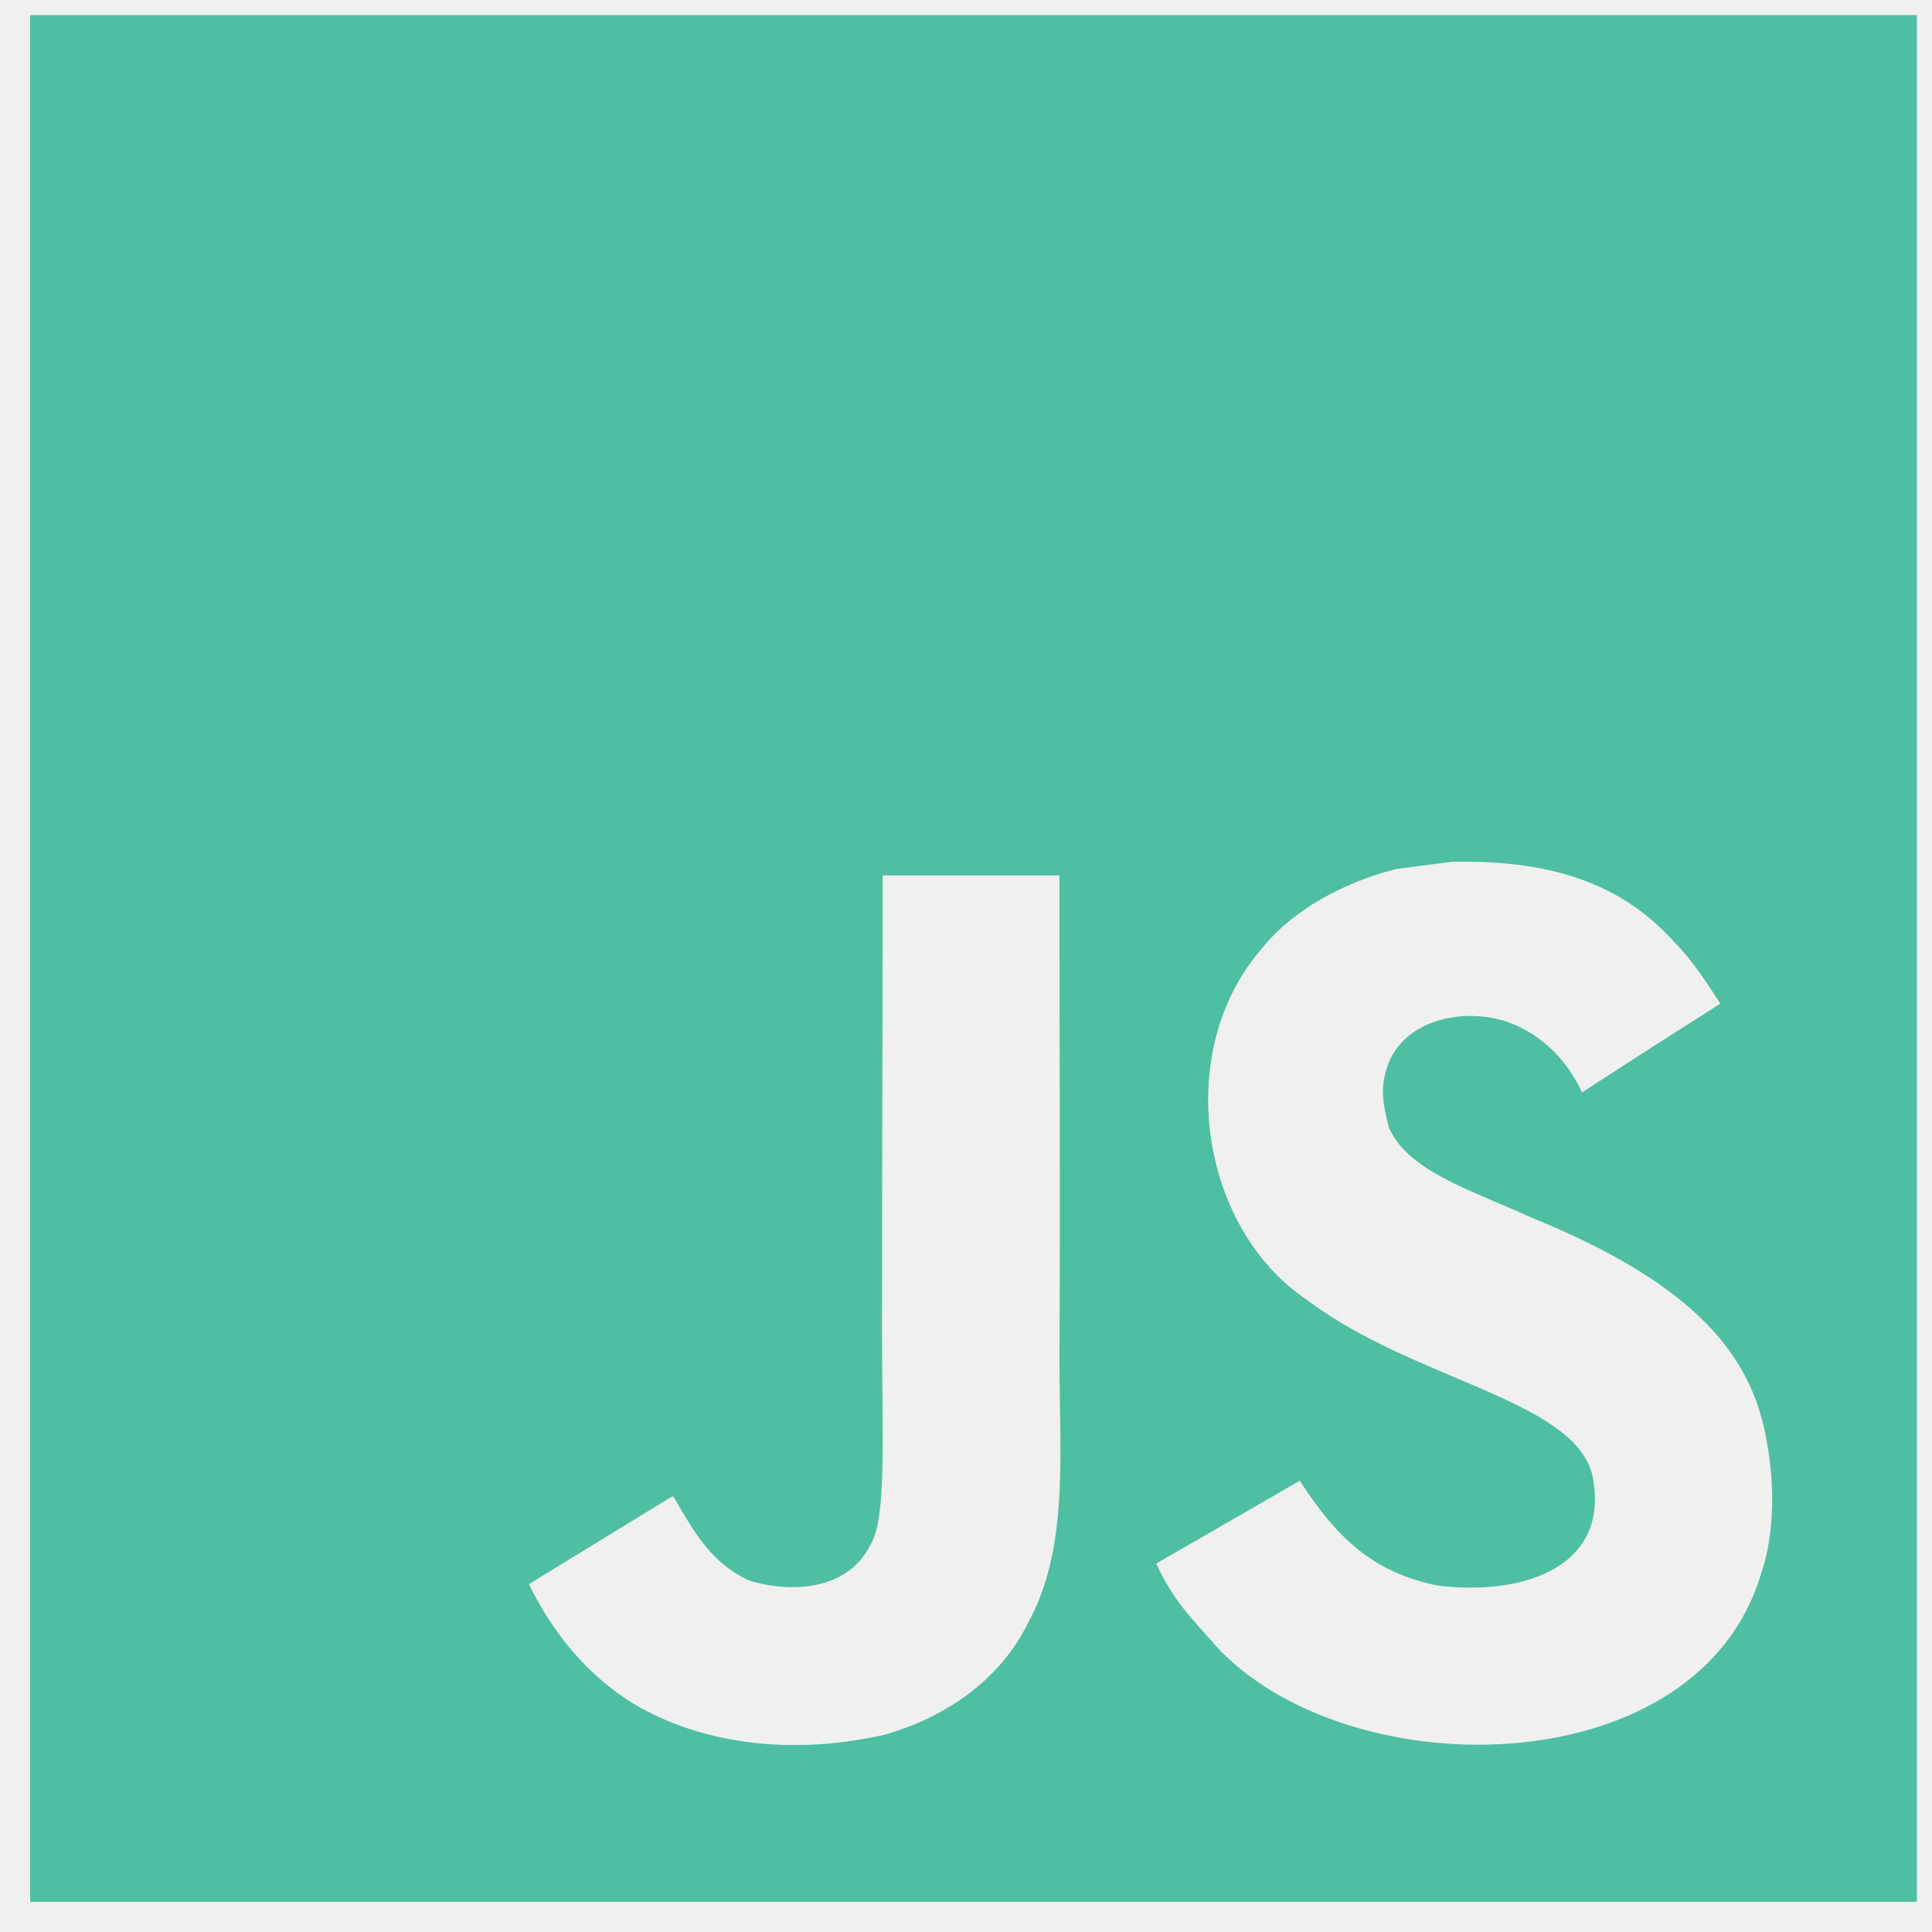
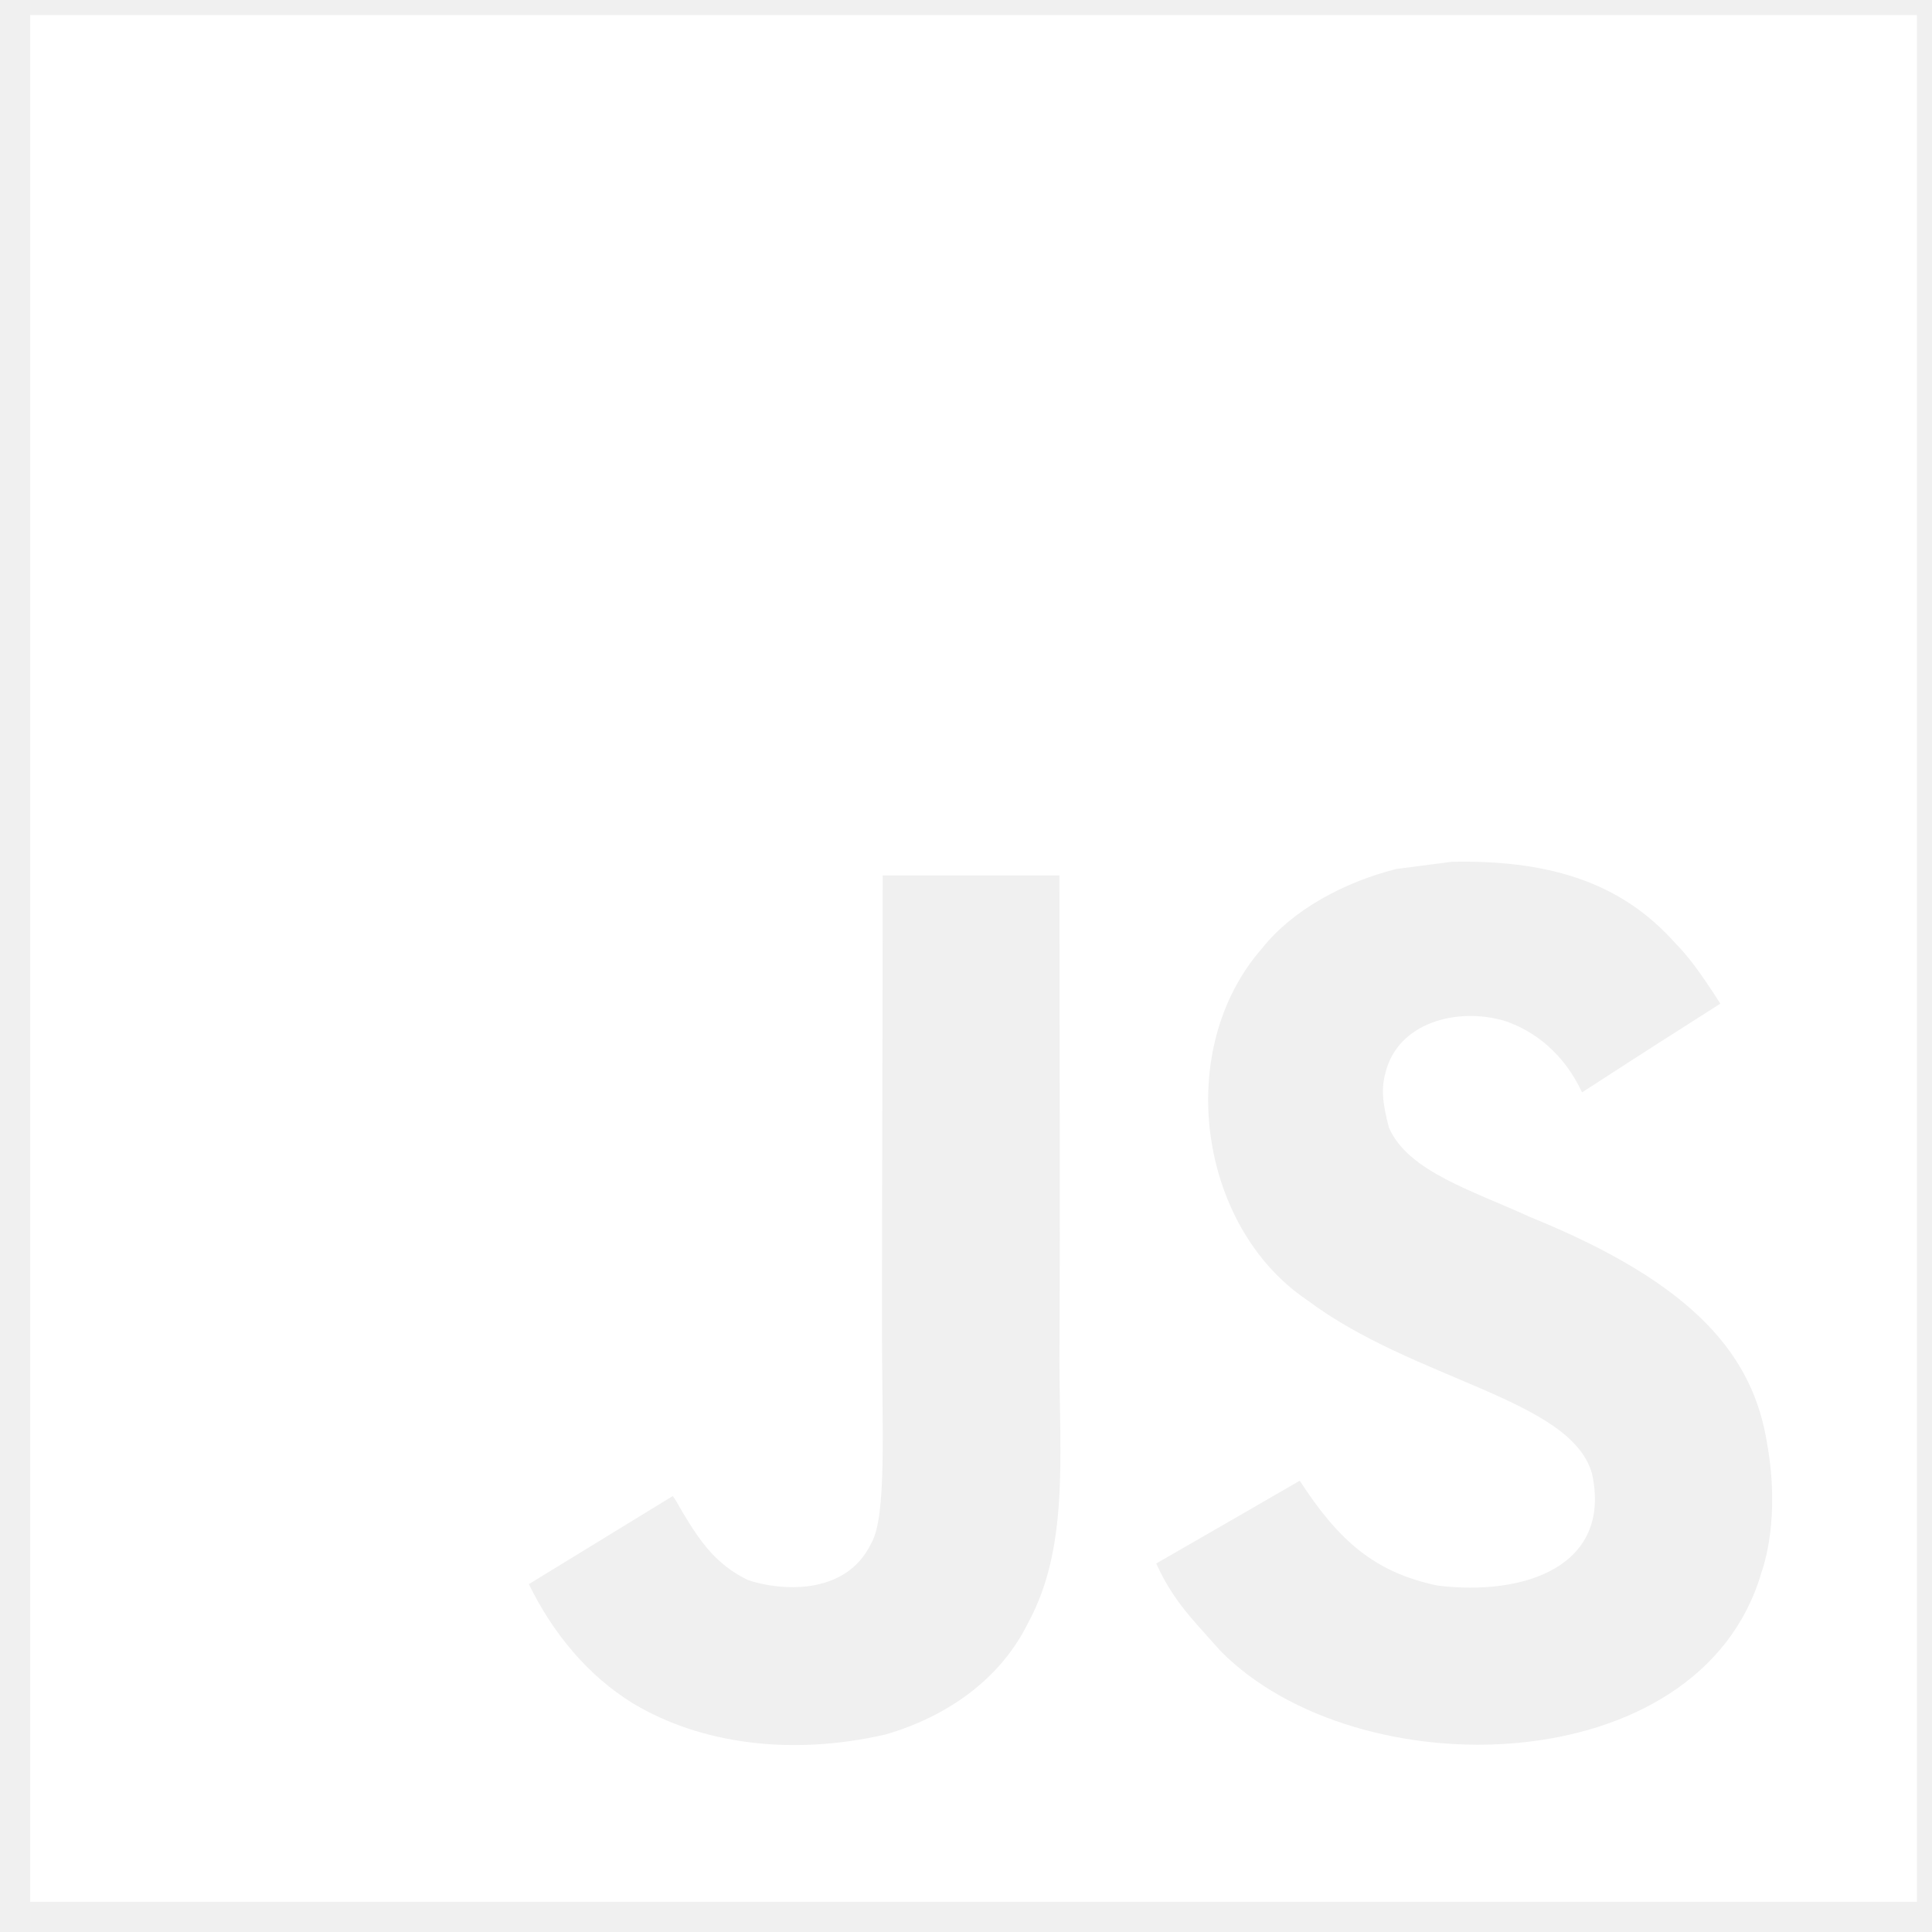
<svg xmlns="http://www.w3.org/2000/svg" viewBox="0 0 128 128">
-   <path fill="#4ebfa1" d="M2 1v125h125V1H2zm66.119 106.513c-1.845 3.749-5.367 6.212-9.448 7.401-6.271 1.44-12.269.619-16.731-2.059-2.986-1.832-5.318-4.652-6.901-7.901l9.52-5.83c.083.035.333.487.667 1.071 1.214 2.034 2.261 3.474 4.319 4.485 2.022.69 6.461 1.131 8.175-2.427 1.047-1.81.714-7.628.714-14.065C58.433 78.073 58.48 68 58.48 58h11.709c0 11 .06 21.418 0 32.152.025 6.58.596 12.446-2.07 17.361zm48.574-3.308c-4.07 13.922-26.762 14.374-35.83 5.176-1.916-2.165-3.117-3.296-4.26-5.795 4.819-2.772 4.819-2.772 9.508-5.485 2.547 3.915 4.902 6.068 9.139 6.949 5.748.702 11.531-1.273 10.234-7.378-1.333-4.986-11.77-6.199-18.873-11.531-7.211-4.843-8.901-16.611-2.975-23.335 1.975-2.487 5.343-4.343 8.877-5.235l3.688-.477c7.081-.143 11.507 1.727 14.756 5.355.904.916 1.642 1.904 3.022 4.045-3.772 2.404-3.76 2.381-9.163 5.879-1.154-2.486-3.069-4.046-5.093-4.724-3.142-.952-7.104.083-7.926 3.403-.285 1.023-.226 1.975.227 3.665 1.273 2.903 5.545 4.165 9.377 5.926 11.031 4.474 14.756 9.271 15.672 14.981.882 4.916-.213 8.105-.38 8.581z" />
+   <path fill="#fff" d="M2 1v125h125V1H2zm66.119 106.513c-1.845 3.749-5.367 6.212-9.448 7.401-6.271 1.44-12.269.619-16.731-2.059-2.986-1.832-5.318-4.652-6.901-7.901l9.52-5.83c.083.035.333.487.667 1.071 1.214 2.034 2.261 3.474 4.319 4.485 2.022.69 6.461 1.131 8.175-2.427 1.047-1.81.714-7.628.714-14.065C58.433 78.073 58.48 68 58.48 58h11.709c0 11 .06 21.418 0 32.152.025 6.58.596 12.446-2.07 17.361zm48.574-3.308c-4.07 13.922-26.762 14.374-35.83 5.176-1.916-2.165-3.117-3.296-4.26-5.795 4.819-2.772 4.819-2.772 9.508-5.485 2.547 3.915 4.902 6.068 9.139 6.949 5.748.702 11.531-1.273 10.234-7.378-1.333-4.986-11.77-6.199-18.873-11.531-7.211-4.843-8.901-16.611-2.975-23.335 1.975-2.487 5.343-4.343 8.877-5.235l3.688-.477c7.081-.143 11.507 1.727 14.756 5.355.904.916 1.642 1.904 3.022 4.045-3.772 2.404-3.76 2.381-9.163 5.879-1.154-2.486-3.069-4.046-5.093-4.724-3.142-.952-7.104.083-7.926 3.403-.285 1.023-.226 1.975.227 3.665 1.273 2.903 5.545 4.165 9.377 5.926 11.031 4.474 14.756 9.271 15.672 14.981.882 4.916-.213 8.105-.38 8.581z" />
</svg>
